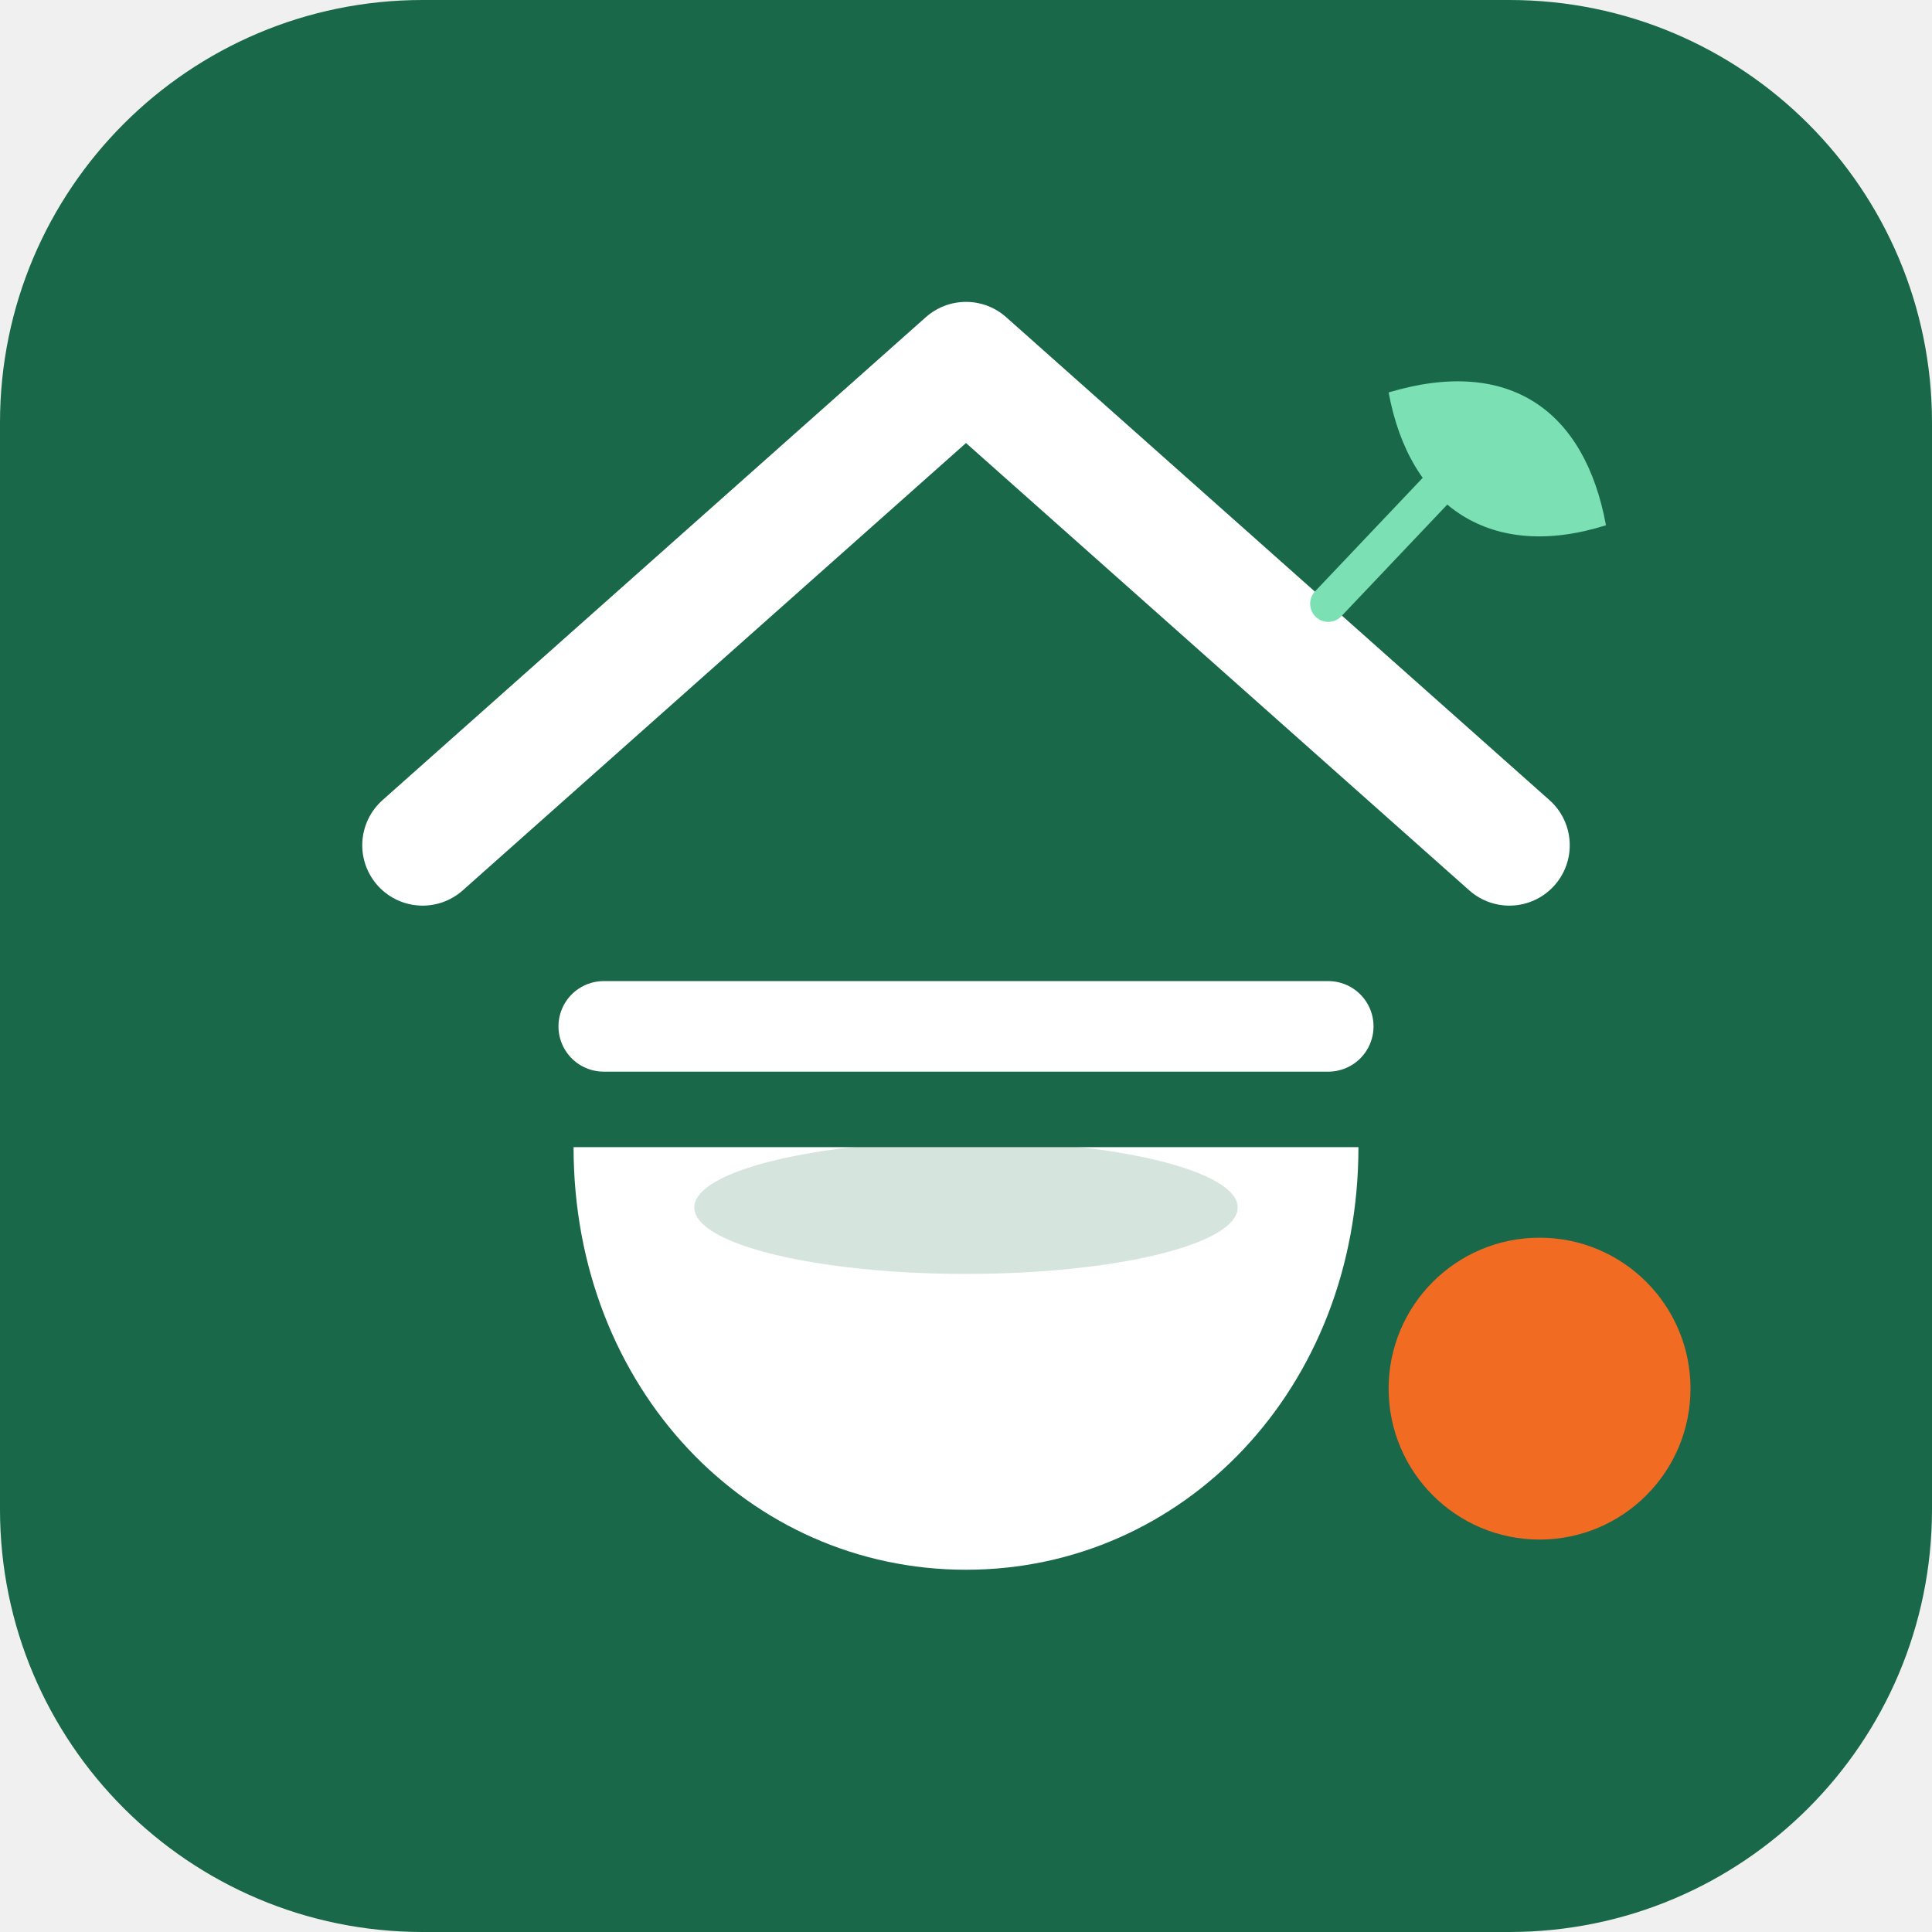
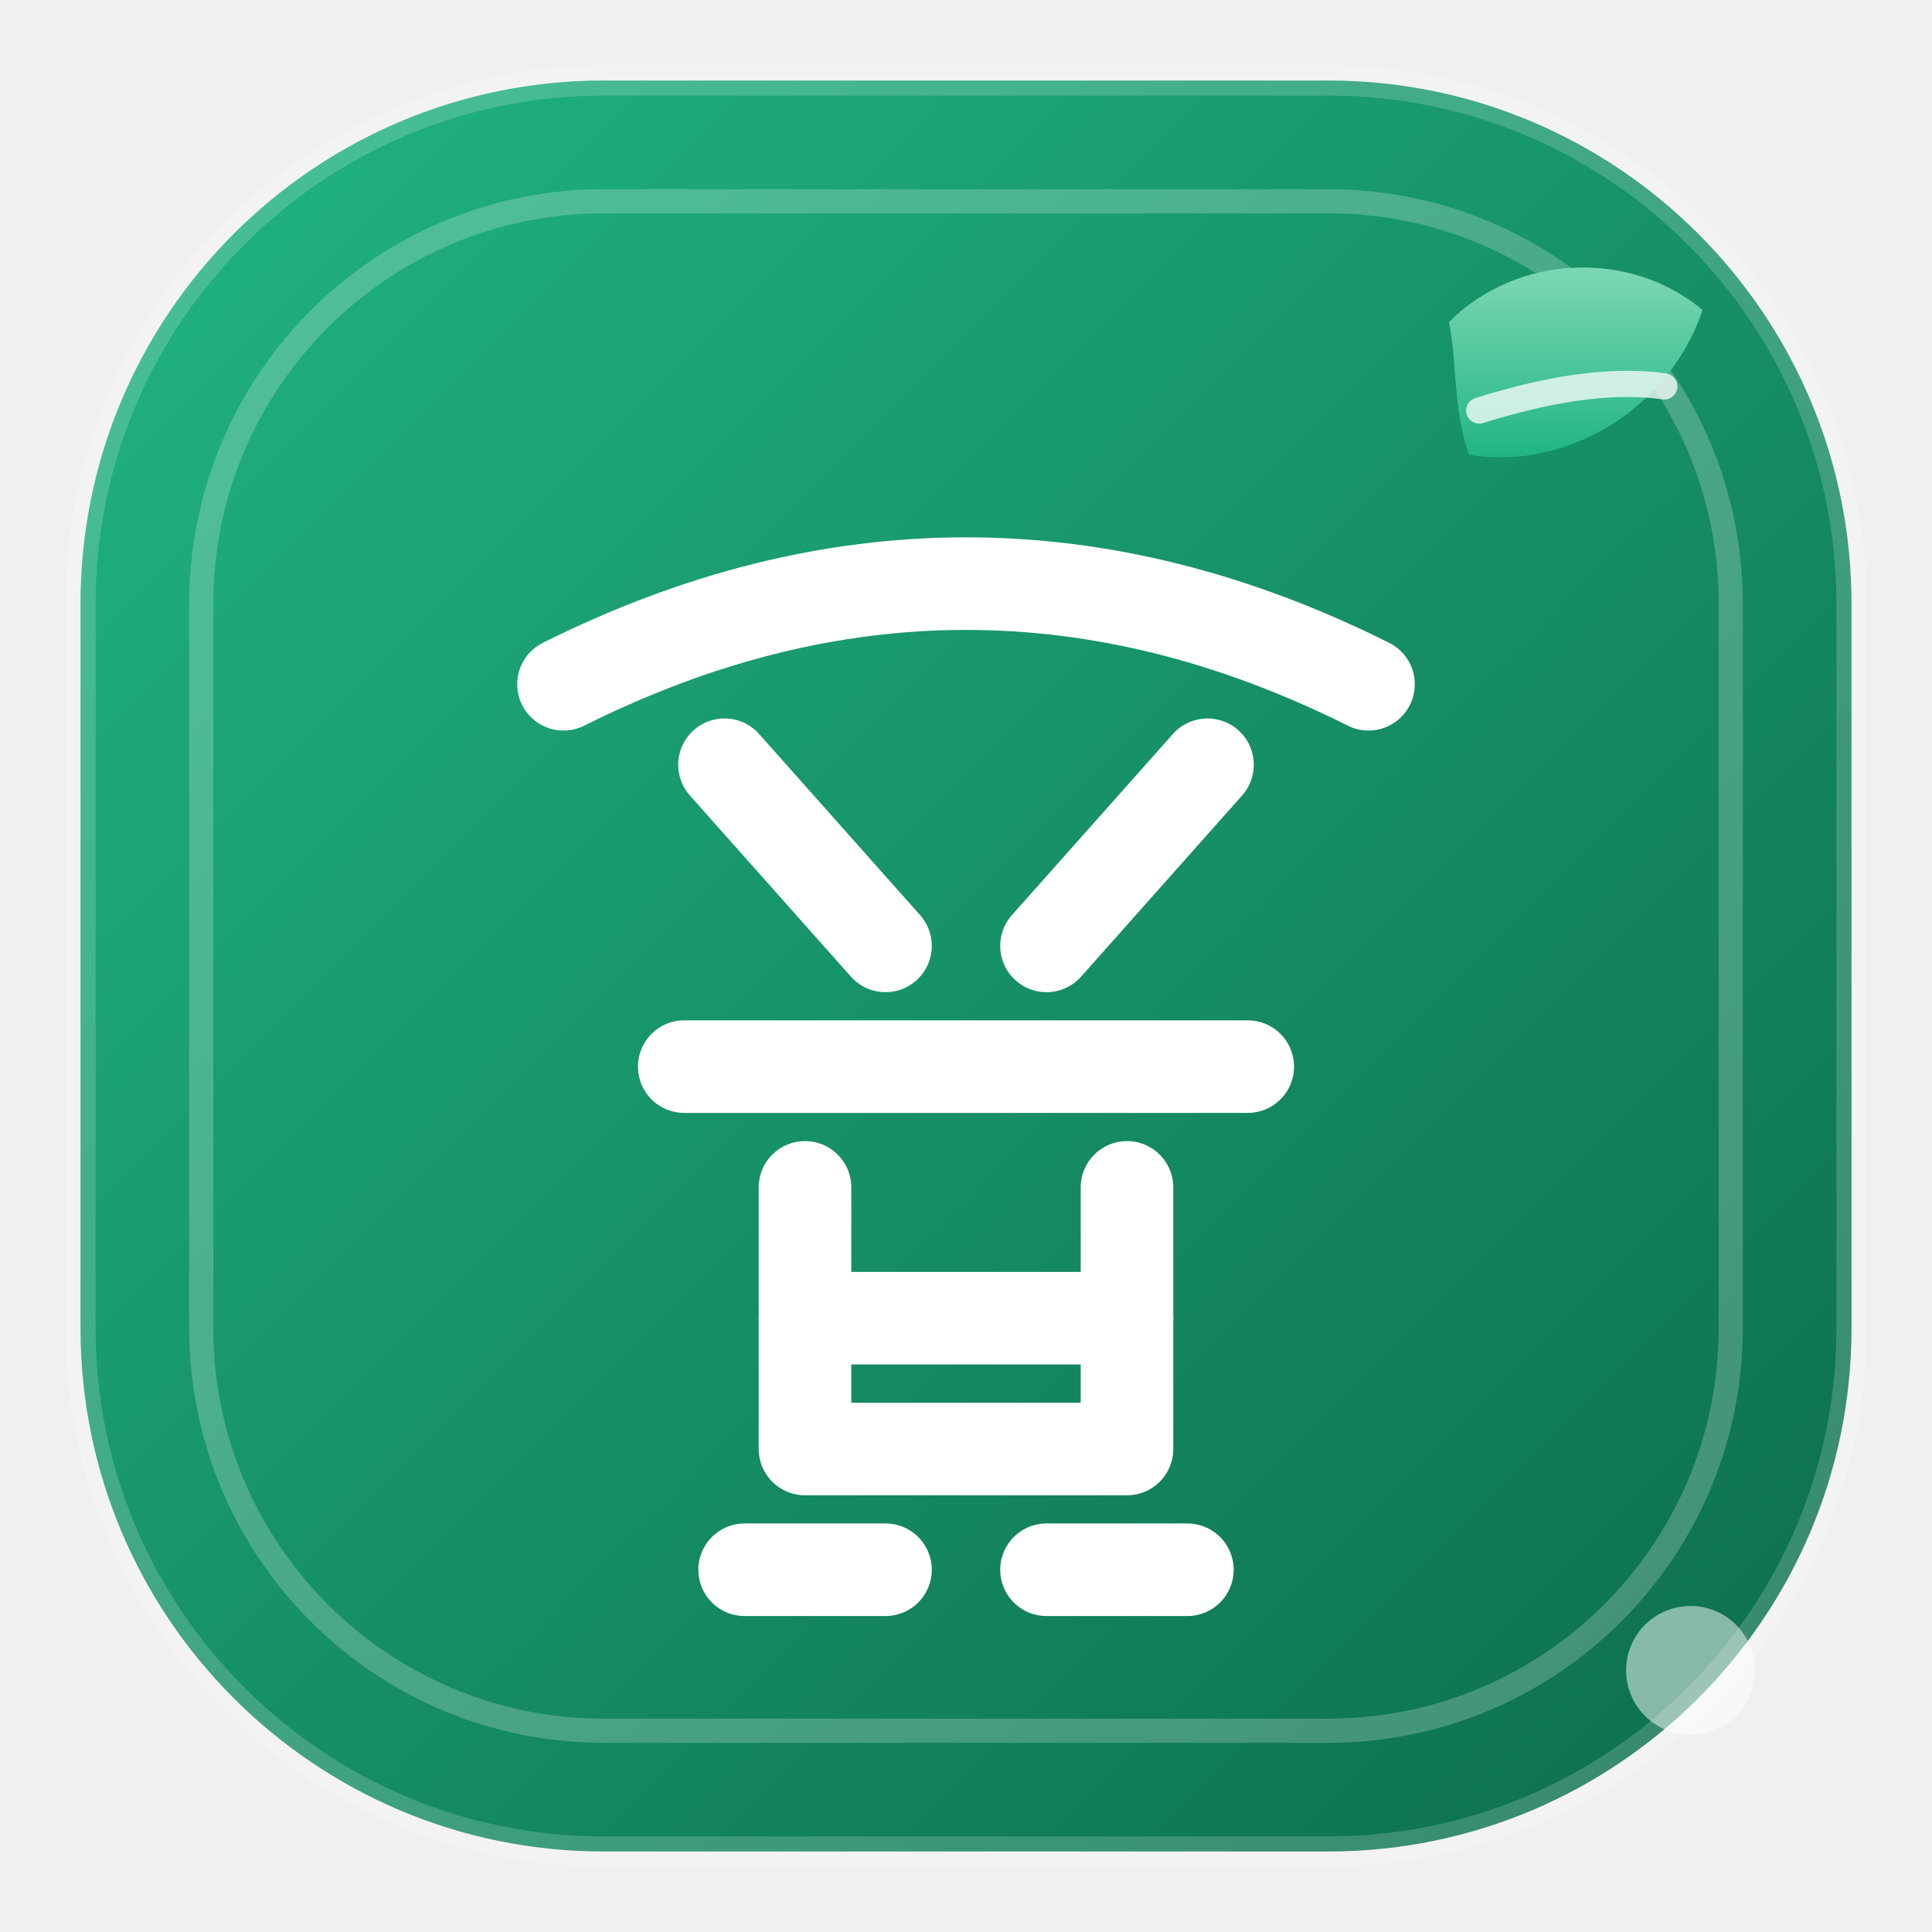
- <svg xmlns="http://www.w3.org/2000/svg" viewBox="0 0 64 64">
-   <rect width="64" height="64" rx="14" fill="#196849" />
-   <path d="M14 28 32 12l18 16" fill="none" stroke="#ffffff" stroke-width="4" stroke-linecap="round" stroke-linejoin="round" />
-   <line x1="20" y1="34" x2="44" y2="34" stroke="#ffffff" stroke-width="3" stroke-linecap="round" />
-   <path d="M19 38h26c0 8-5.8 14-13 14s-13-6-13-14Z" fill="#ffffff" />
-   <ellipse cx="32" cy="40" rx="9" ry="2.2" fill="#196849" opacity=".18" />
-   <path d="M46 13c4-1.2 6.5.6 7.2 4.4-3.8 1.2-6.5-.6-7.2-4.4Z" fill="#7BE0B4" />
-   <line x1="49.5" y1="14.2" x2="44" y2="20" stroke="#7BE0B4" stroke-width="1.2" stroke-linecap="round" />
-   <circle cx="51" cy="46" r="5" fill="#F26B22" />
+ <svg xmlns="http://www.w3.org/2000/svg" viewBox="0 0 96 96">
+   <defs>
+     <linearGradient id="gTile" x1="0" y1="0" x2="1" y2="1">
+       <stop offset="0" stop-color="#21B583" />
+       <stop offset="1" stop-color="#0C6C4C" />
+     </linearGradient>
+     <linearGradient id="gLeaf" x1="0" y1="0" x2="0" y2="1">
+       <stop offset="0" stop-color="#7DD8B4" />
+       <stop offset="1" stop-color="#21B583" />
+     </linearGradient>
+   </defs>
+   <rect x="4" y="4" width="88" height="88" rx="26" fill="url(#gTile)" />
+   <rect x="4" y="4" width="88" height="88" rx="26" fill="none" stroke="rgba(255,255,255,.18)" stroke-width="1.5" />
+   <rect x="10" y="10" width="76" height="76" rx="20" fill="none" stroke="rgba(255,255,255,.22)" stroke-width="1.2" />
+   <g fill="none" stroke="#FFFFFF" stroke-width="4.6" stroke-linecap="round" stroke-linejoin="round">
+     <path d="M28 34 Q48 24 68 34" />
+     <path d="M36 38 L44 47" />
+     <path d="M60 38 L52 47" />
+     <path d="M34 53 H62" />
+     <path d="M40 59 V72 H56 V59" />
+     <path d="M40 65.5 H56" />
+     <path d="M37 78 H44" />
+     <path d="M52 78 H59" />
+   </g>
+   <g fill="url(#gLeaf)">
+     <path d="M72 16 c3.4-3.4 9-3.6 12.6-.6-1.6 4.8-6.6 8-11.6 7.2-.8-2.2-.6-4.6-1-6.6Z" />
+     <path d="M73.5 20.4 c3.2-1 6.4-1.6 9.2-1.2" stroke="rgba(255,255,255,.75)" stroke-width="1.3" fill="none" stroke-linecap="round" />
+   </g>
+   <circle cx="84" cy="83" r="3.2" fill="rgba(255,255,255,.5)" />
</svg>
